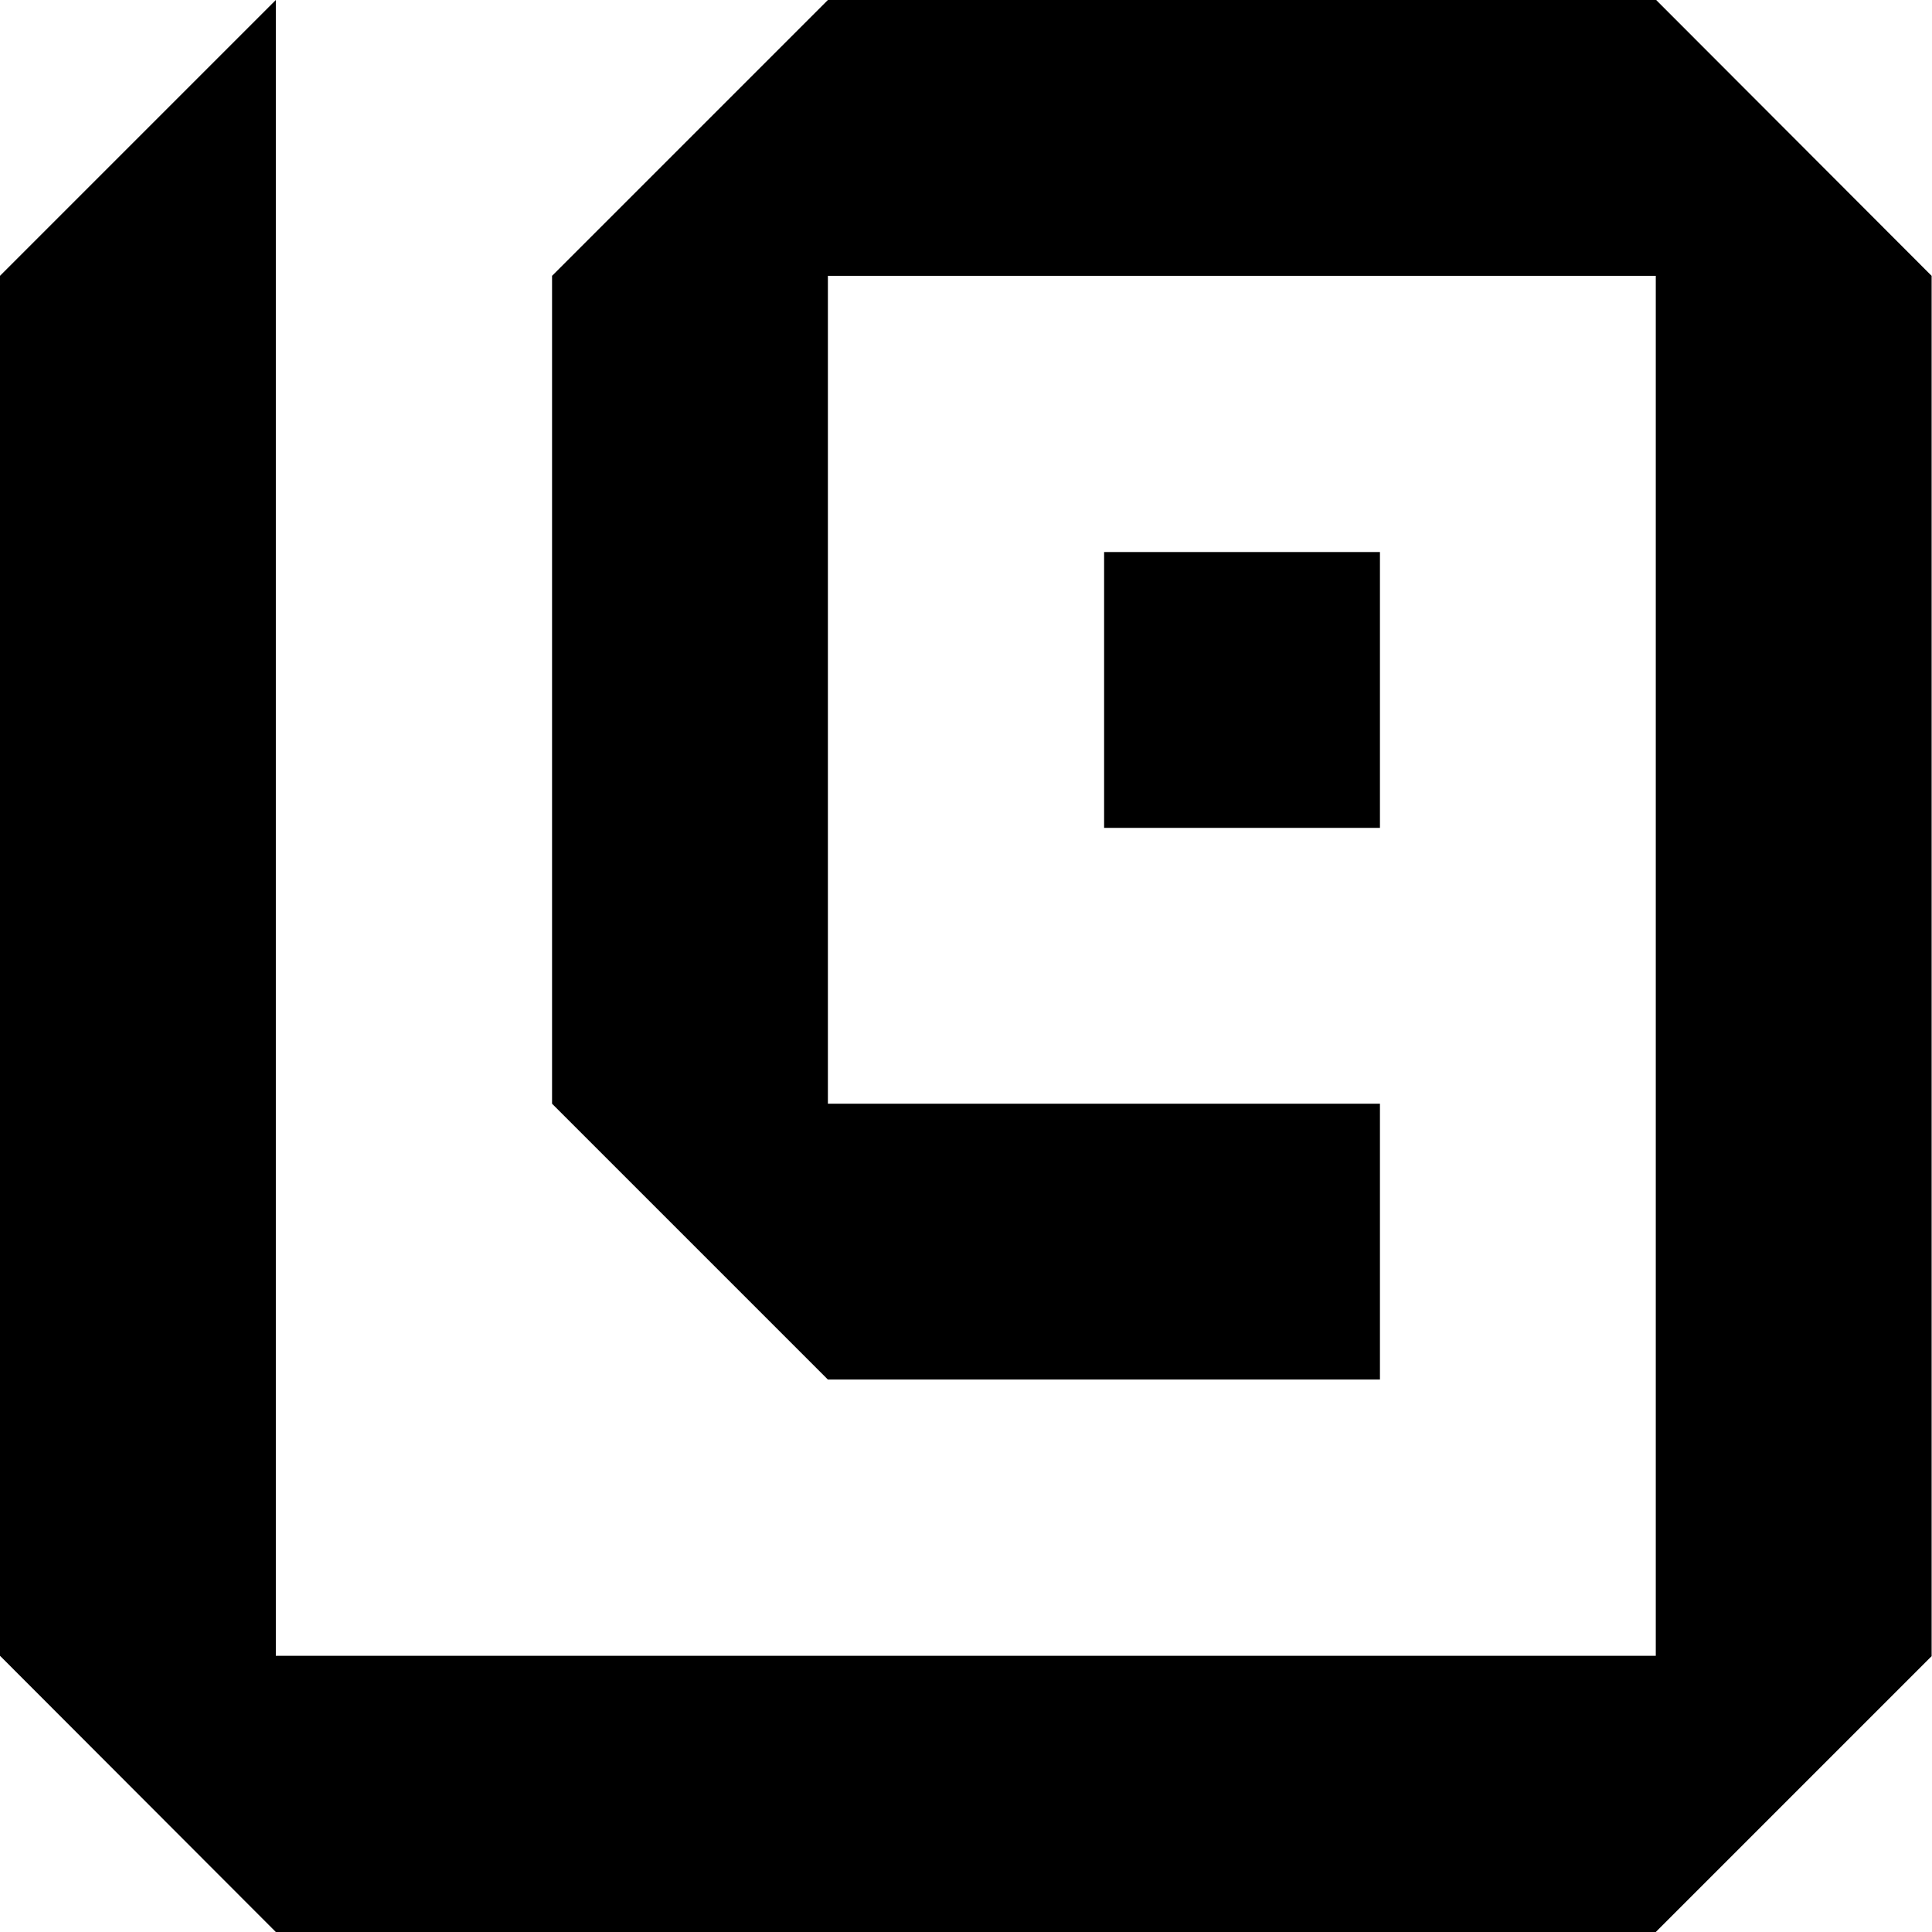
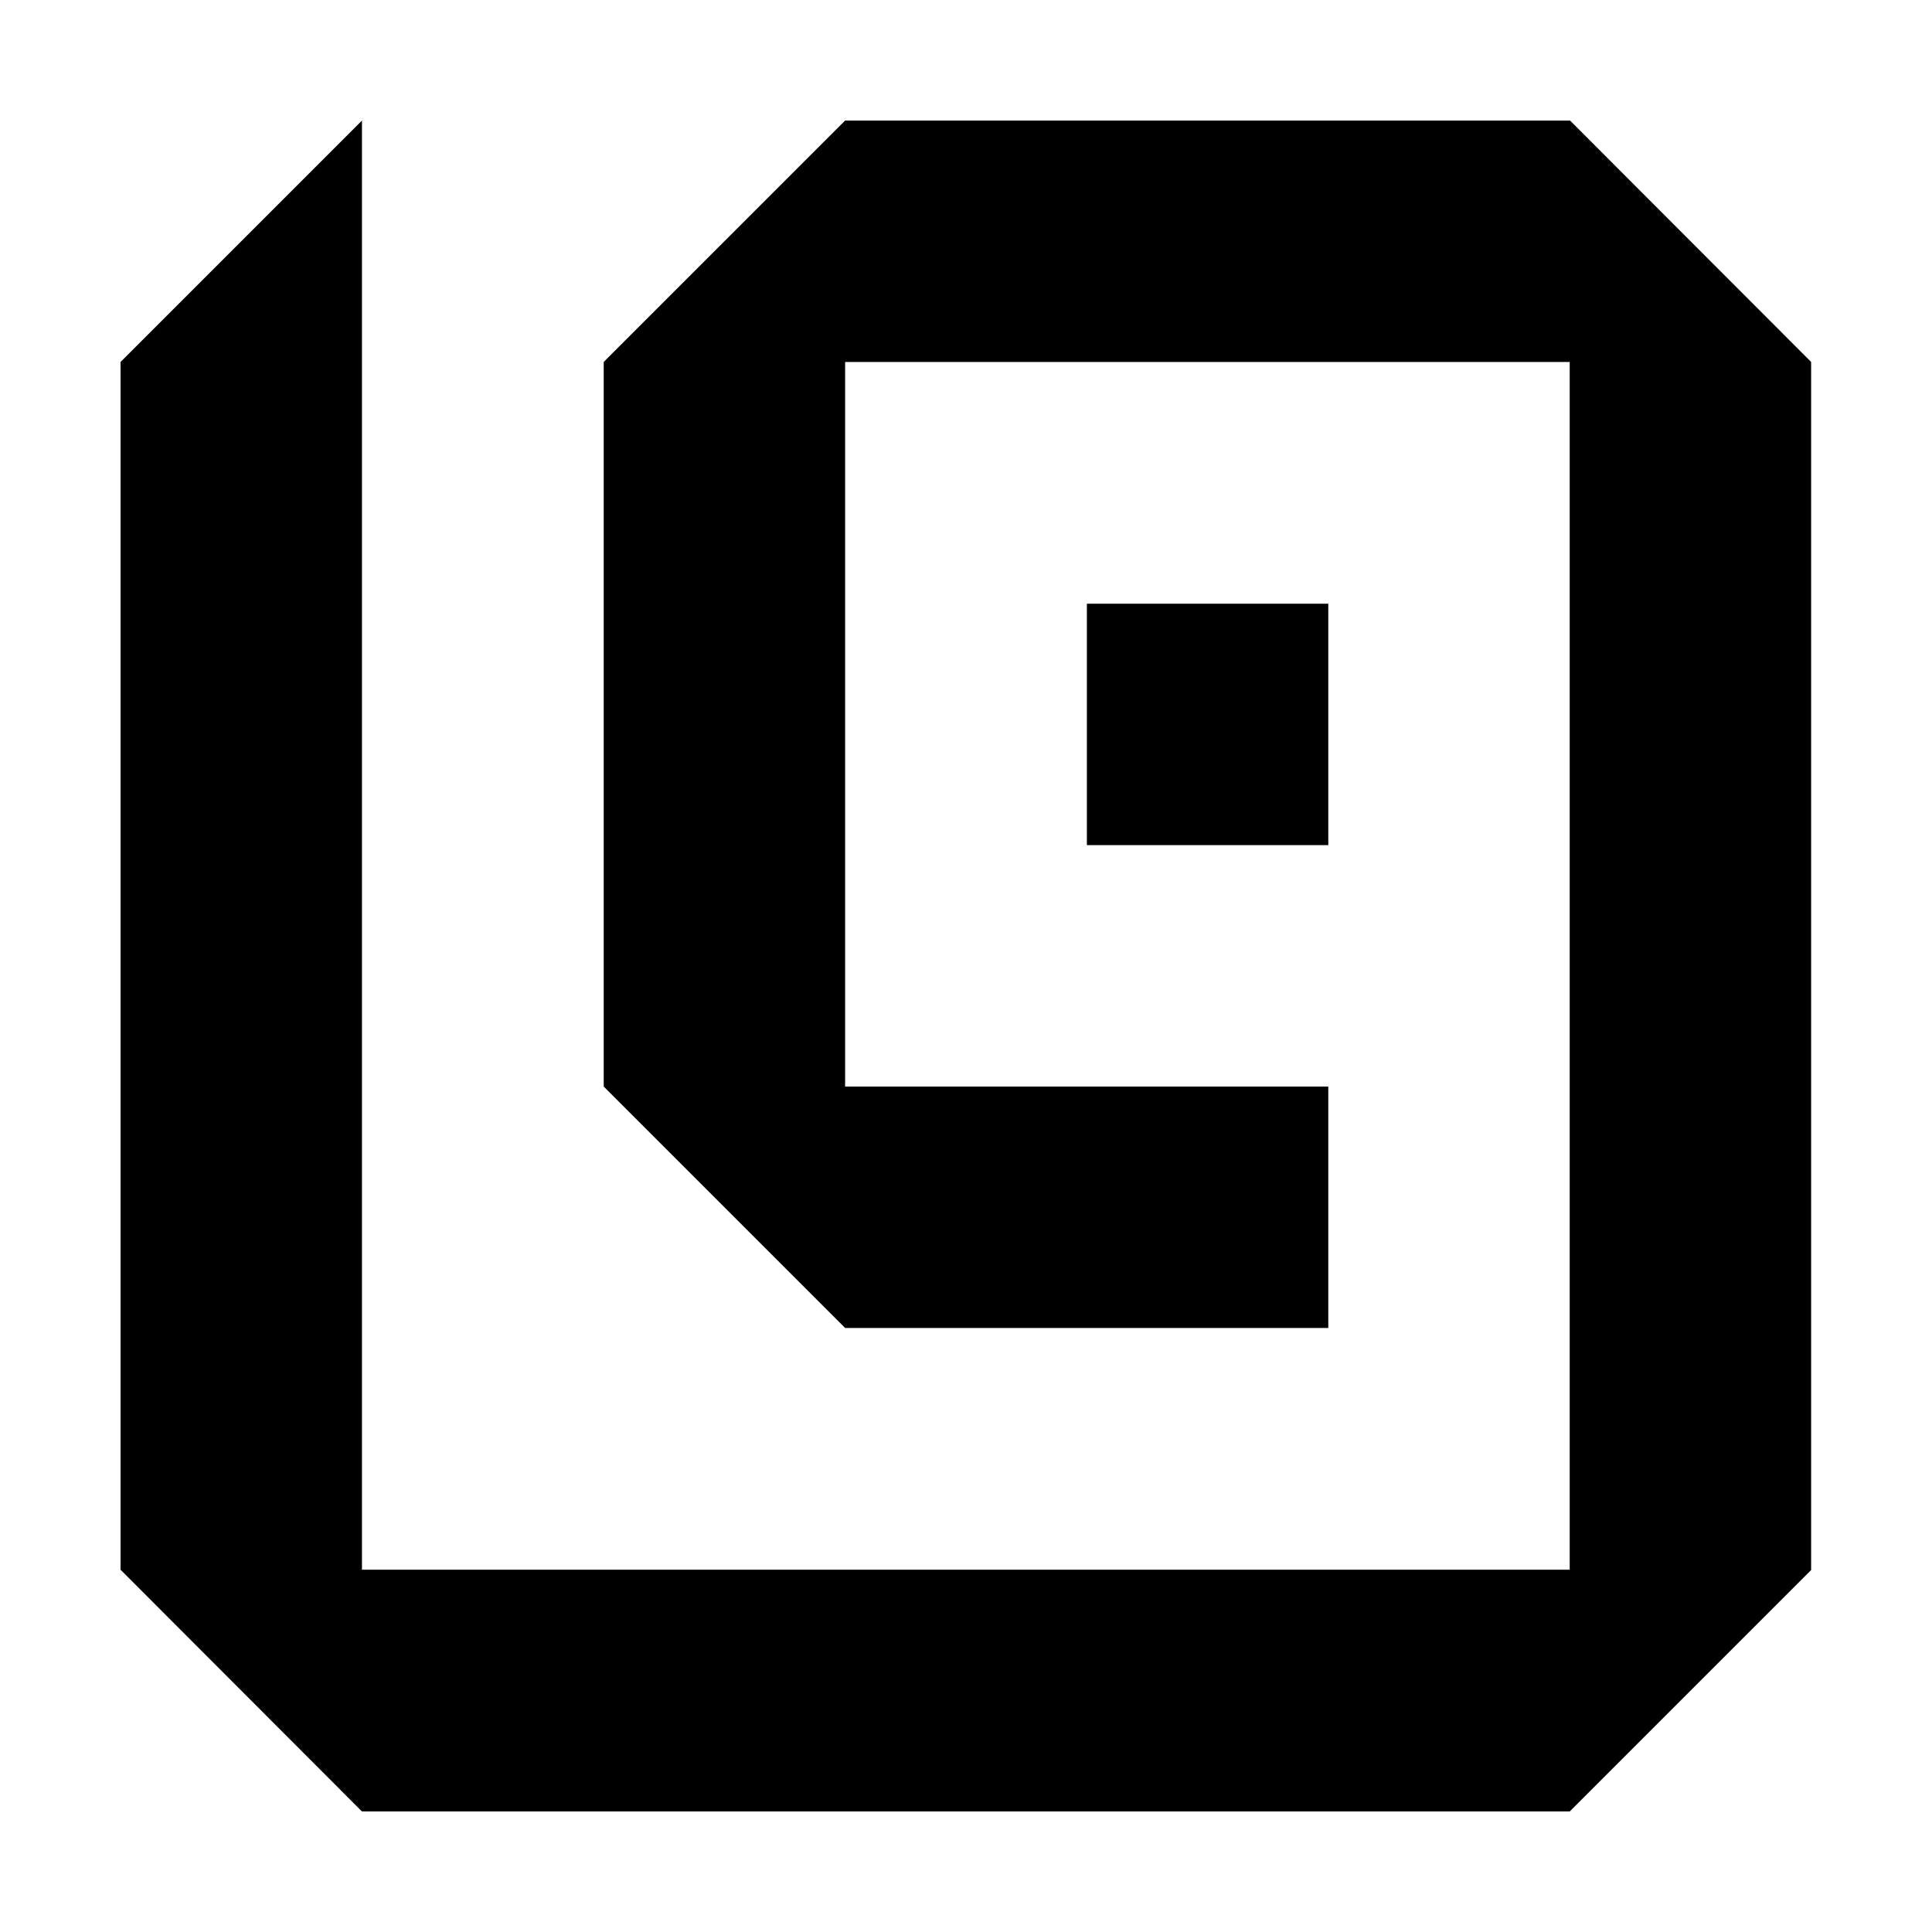
- <svg xmlns="http://www.w3.org/2000/svg" version="1.1" id="Layer_1" x="0px" y="0px" viewBox="0 0 512 512" style="enable-background:new 0 0 512 512;" xml:space="preserve">
+ <svg xmlns="http://www.w3.org/2000/svg" version="1.1" id="Layer_1" x="0px" y="0px" viewBox="0 0 585 585" style="enable-background:new 0 0 585 585;" xml:space="preserve">
  <style type="text/css">
	.st0{enable-background:new    ;}
</style>
  <g id="A_x2F_s_1_" class="st0">
    <g id="A_x2F_s">
      <g>
-         <path d="M438.9,0H219.4l-73.1,73.1v219.4l73.1,73.1h146.3v-73.1H219.4V73.1h219.4v365.7H73.1V0L0,73.1v365.7L73.1,512h365.7     l73.1-73.1V73.1L438.9,0z M292.6,219.4h73.1v-73.1h-73.1V219.4z" />
+         <path d="M475.4,36.5H255.9l-73.1,73.1V329l73.1,73.1h146.3V329H255.9V109.6h219.4v365.7H109.6V36.5l-73.1,73.1v365.7l73.1,73.2     h365.7l73.1-73.1V109.6L475.4,36.5z M329.1,255.9h73.1v-73.1h-73.1V255.9z" />
      </g>
    </g>
  </g>
+   <g>
+     <circle cx="0" cy="0" r="0" />
+     <circle cx="585" cy="585" r="0" />
+   </g>
</svg>
